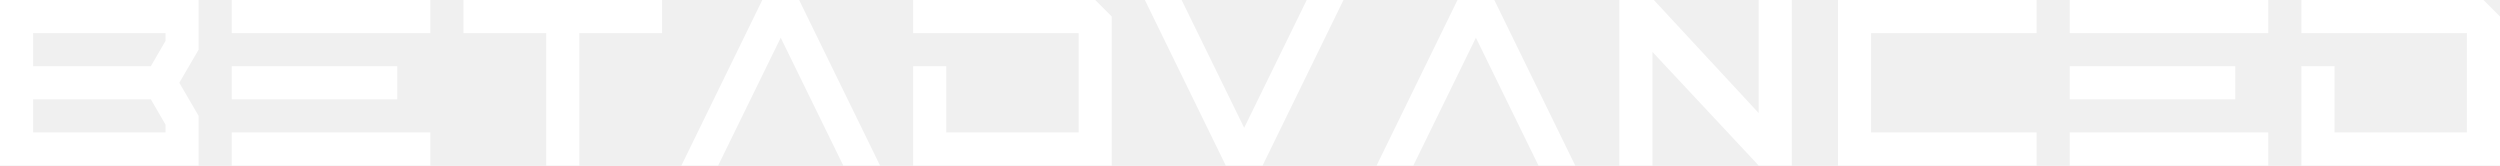
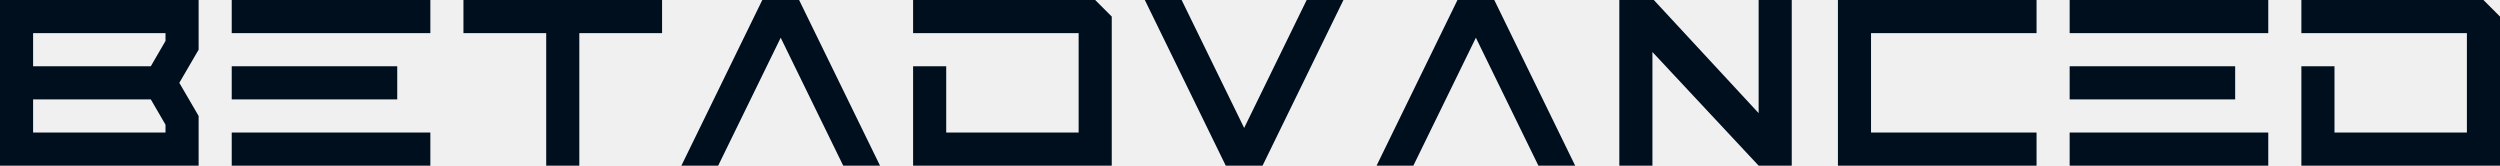
- <svg xmlns="http://www.w3.org/2000/svg" width="200px" style="background-color: #000f1e;" viewBox="0 0 362.49 24">
+ <svg xmlns="http://www.w3.org/2000/svg" id="Layer_2" data-name="Layer 2" viewBox="0 0 996 66" height="60">
  <defs>
-     <style>.cls-1{fill:#fff;}</style>
+     <style>.cls-1{fill:#000f1e;}</style>
  </defs>
-   <g id="Layer_2" data-name="Layer 2">
-     <g id="Layer_2-2" data-name="Layer 2">
-       <path class="cls-1" d="M0,24H28.8V16.8L26,12l2.8-4.8V0H0ZM4.8,4.8H24V5.93L21.87,9.6H4.8Zm0,9.6H21.87L24,18.07V19.2H4.8Z" />
-       <polygon class="cls-1" points="33.6 0 33.6 4.8 38.4 4.8 45.96 4.8 62.4 4.8 62.4 0 33.6 0" />
-       <polygon class="cls-1" points="45.96 19.2 45.96 19.2 33.6 19.2 33.6 24 62.4 24 62.4 19.2 45.96 19.2" />
-       <polygon class="cls-1" points="45.96 14.4 45.96 14.4 57.6 14.4 57.6 9.6 45.96 9.6 38.4 9.6 33.6 9.6 33.6 14.4 45.96 14.4" />
-       <polygon class="cls-1" points="67.2 4.8 79.2 4.8 79.2 24 84 24 84 4.8 96 4.8 96 0 67.2 0 67.2 4.8" />
-       <polygon class="cls-1" points="110.53 0 98.8 24 104.13 24 113.2 5.47 122.27 24 127.6 24 115.87 0 110.53 0" />
-       <polygon class="cls-1" points="132.4 0 132.4 4.8 136 4.8 156.4 4.8 156.4 19.2 137.2 19.2 137.2 9.6 132.4 9.6 132.4 24 161.2 24 161.2 2.4 158.8 0 132.4 0" />
-       <polygon class="cls-1" points="180.4 18.53 171.33 0 166 0 177.73 24 183.07 24 194.8 0 189.47 0 180.4 18.53" />
-       <polygon class="cls-1" points="211.33 0 199.6 24 204.93 24 214 5.47 223.07 24 228.4 24 216.67 0 211.33 0" />
-       <polygon class="cls-1" points="266.5 24 295.3 24 295.3 19.2 271.3 19.2 271.3 4.8 295.3 4.8 295.3 0 266.5 0 266.5 24" />
-       <polygon class="cls-1" points="360.1 0 333.69 0 333.69 4.8 337.29 4.8 357.69 4.8 357.69 19.2 338.5 19.2 338.5 9.6 333.69 9.6 333.69 24 362.5 24 362.5 2.4 360.1 0" />
-       <polygon class="cls-1" points="255 16.39 239.8 0 234.8 0 234.8 24 239.6 24 239.6 7.53 255 24 259.8 24 259.8 0 255 0 255 16.39" />
-       <polygon class="cls-1" points="300.1 0 300.1 4.8 304.89 4.8 312.46 4.8 328.89 4.8 328.89 0 300.1 0" />
-       <polygon class="cls-1" points="312.46 19.2 312.46 19.2 300.1 19.2 300.1 24 328.89 24 328.89 19.2 312.46 19.2" />
-       <polygon class="cls-1" points="312.46 14.4 312.46 14.4 324.1 14.4 324.1 9.6 312.46 9.6 304.89 9.6 300.1 9.6 300.1 14.4 312.46 14.4" />
-     </g>
-   </g>
+   <path class="cls-1" d="M0,66H79.13V46.2L71.44,33l7.69-13.2V0H0ZM13.19,13.2H65.94v3.11L60.08,26.4H13.19Zm0,26.4H60.08l5.86,10.08V52.8H13.19Z" />
+   <polygon class="cls-1" points="92.32 0 92.32 13.2 105.51 13.2 126.28 13.2 171.45 13.2 171.45 0 92.32 0" />
+   <polygon class="cls-1" points="126.28 52.8 126.28 52.8 92.32 52.8 92.32 66 171.45 66 171.45 52.8 126.28 52.8" />
+   <polygon class="cls-1" points="126.28 39.6 126.28 39.6 158.26 39.6 158.26 26.4 126.28 26.4 105.51 26.4 92.32 26.4 92.32 39.6 126.28 39.6" />
+   <polygon class="cls-1" points="184.64 13.2 217.61 13.2 217.61 66 230.8 66 230.8 13.2 263.77 13.2 263.77 0 184.64 0 184.64 13.2" />
+   <polygon class="cls-1" points="303.7 0 271.46 66 286.12 66 311.03 15.03 335.94 66 350.6 66 318.36 0 303.7 0" />
+   <polygon class="cls-1" points="363.78 0 363.78 13.2 373.68 13.2 429.73 13.2 429.73 52.8 376.97 52.8 376.97 26.4 363.78 26.4 363.78 66 442.92 66 442.92 6.6 436.32 0 363.78 0" />
+   <polygon class="cls-1" points="495.67 50.97 470.76 0 456.1 0 488.34 66 503 66 535.23 0 520.58 0 495.67 50.97" />
+   <polygon class="cls-1" points="580.66 0 548.42 66 563.08 66 587.99 15.03 612.9 66 627.55 66 595.32 0 580.66 0" />
+   <polygon class="cls-1" points="732.23 66 811.36 66 811.36 52.8 745.42 52.8 745.42 13.2 811.36 13.2 811.36 0 732.23 0 732.23 66" />
+   <polygon class="cls-1" points="989.41 0 916.87 0 916.87 13.2 926.76 13.2 982.81 13.2 982.81 52.8 930.06 52.8 930.06 26.4 916.87 26.4 916.87 66 996 66 996 6.6 989.41 0" />
+   <polygon class="cls-1" points="700.64 45.07 658.88 0 645.14 0 645.14 66 658.33 66 658.33 20.72 700.64 66 713.83 66 713.83 0 700.64 0 700.64 45.07" />
+   <polygon class="cls-1" points="824.55 0 824.55 13.2 837.74 13.2 858.52 13.2 903.68 13.2 903.68 0 824.55 0" />
+   <polygon class="cls-1" points="858.52 52.8 858.52 52.8 824.55 52.8 824.55 66 903.68 66 903.68 52.8 858.52 52.8" />
+   <polygon class="cls-1" points="858.52 39.6 858.52 39.6 890.49 39.6 890.49 26.4 858.52 26.4 837.74 26.4 824.55 26.4 824.55 39.6 858.52 39.6" />
</svg>
